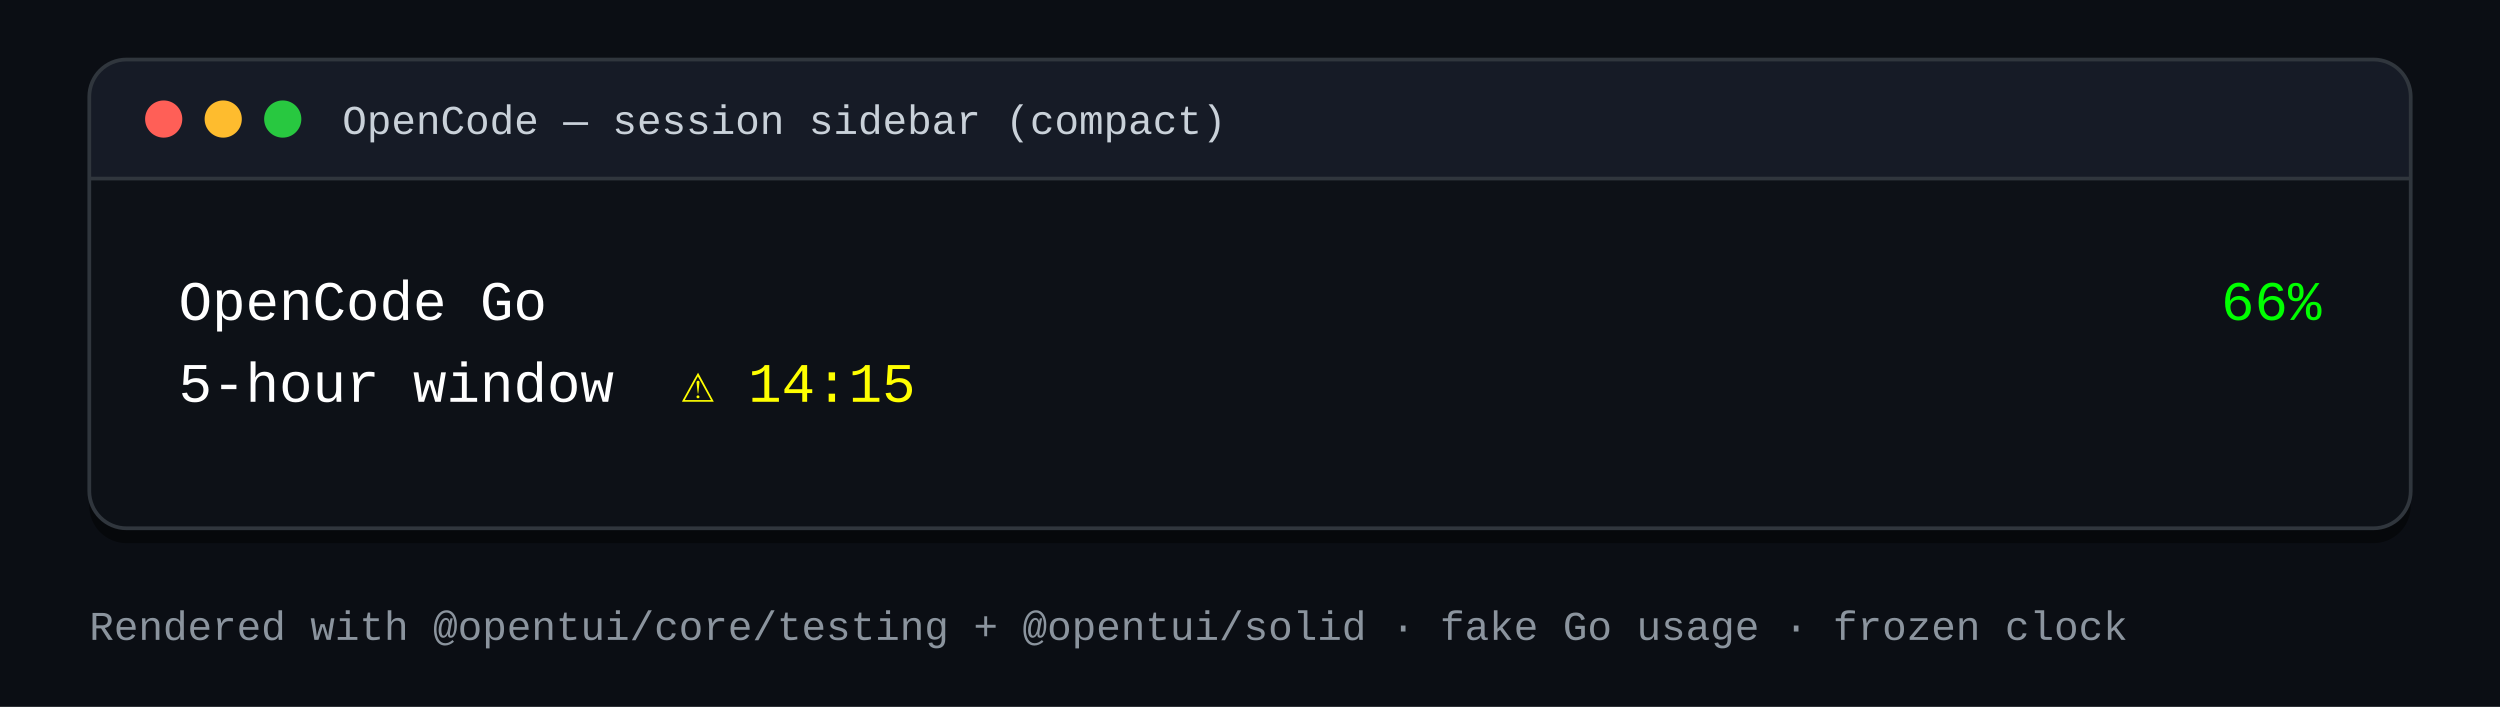
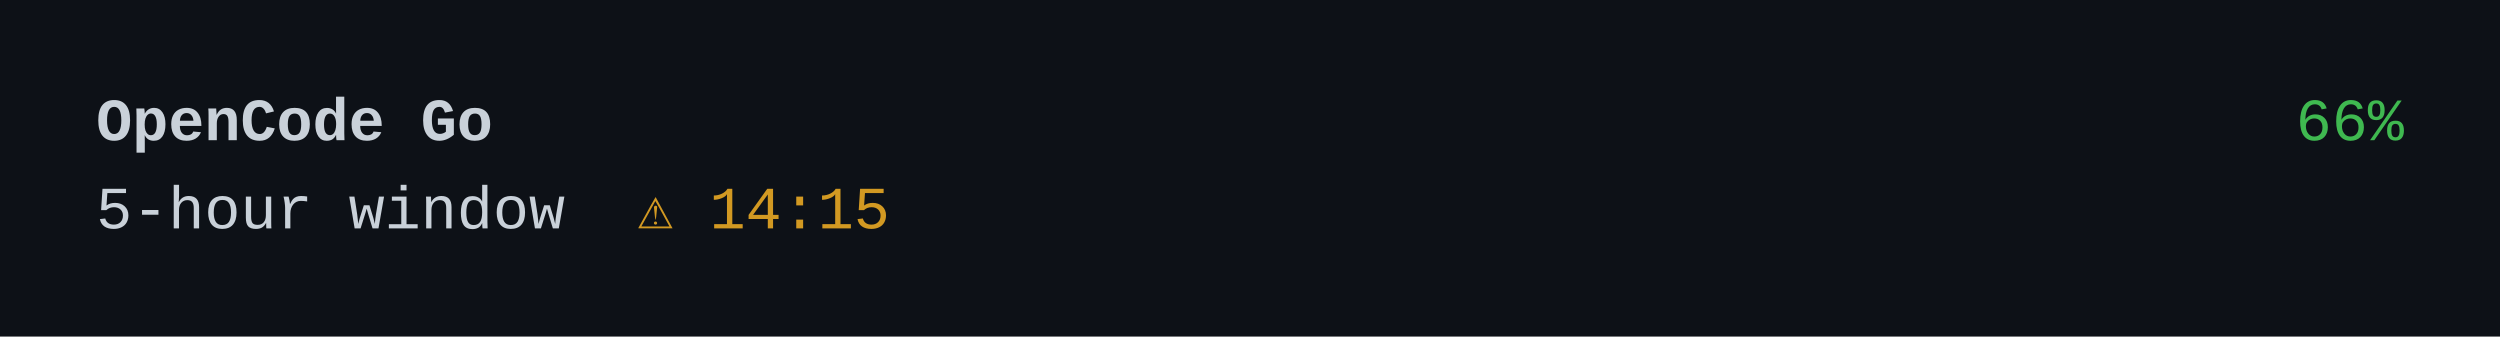
- <svg xmlns="http://www.w3.org/2000/svg" width="672" height="190" viewBox="0 0 672 190" role="img" aria-labelledby="demo-title demo-desc">
-   <rect width="672" height="190" fill="#0b0e14" />
-   <rect x="24" y="20" width="624" height="126" rx="10" fill="#000000" opacity="0.45" />
-   <defs>
-     <clipPath id="window-clip">
-       <rect x="24" y="16" width="624" height="126" rx="10" />
-     </clipPath>
-   </defs>
-   <g clip-path="url(#window-clip)">
-     <rect x="24" y="16" width="624" height="126" fill="#0d1117" />
-     <rect x="24" y="16" width="624" height="32" fill="#161b26" />
-     <line x1="24" y1="48" x2="648" y2="48" stroke="#30363d" />
-     <circle cx="44" cy="32" r="5" fill="#ff5f57" />
-     <circle cx="60" cy="32" r="5" fill="#febc2e" />
-     <circle cx="76" cy="32" r="5" fill="#28c840" />
-     <text x="92" y="36" fill="#c9d1d9" font-family="SFMono-Regular, Menlo, Monaco, Consolas, 'Liberation Mono', 'Courier New', monospace" font-size="11">OpenCode — session sidebar (compact)</text>
-     <text x="48" y="86" fill="#ffffff" font-family="SFMono-Regular, Menlo, Monaco, Consolas, 'Liberation Mono', 'Courier New', monospace" font-size="15" xml:space="preserve">OpenCode Go</text>
-     <text x="597" y="86" fill="#00ff00" font-family="SFMono-Regular, Menlo, Monaco, Consolas, 'Liberation Mono', 'Courier New', monospace" font-size="15" xml:space="preserve">66%</text>
-     <text x="48" y="108" fill="#ffffff" font-family="SFMono-Regular, Menlo, Monaco, Consolas, 'Liberation Mono', 'Courier New', monospace" font-size="15" xml:space="preserve">5-hour window</text>
-     <text x="165" y="108" fill="#ffff00" font-family="SFMono-Regular, Menlo, Monaco, Consolas, 'Liberation Mono', 'Courier New', monospace" font-size="15" xml:space="preserve">  ⚠ 14:15</text>
-   </g>
-   <rect x="24" y="16" width="624" height="126" rx="10" fill="none" stroke="#30363d" />
-   <text x="24" y="172" fill="#8b949e" font-family="SFMono-Regular, Menlo, Monaco, Consolas, 'Liberation Mono', 'Courier New', monospace" font-size="11">Rendered with @opentui/core/testing + @opentui/solid · fake Go usage · frozen clock</text>
+ <svg xmlns="http://www.w3.org/2000/svg" width="624" height="84" viewBox="0 0 624 84" role="img" aria-labelledby="demo-title demo-desc">
+   <rect width="624" height="84" fill="#0d1117" />
+   <text x="24" y="35" fill="#c9d1d9" font-family="SFMono-Regular, Menlo, Monaco, Consolas, 'Liberation Mono', 'Courier New', monospace" font-size="15" font-weight="bold" xml:space="preserve">OpenCode Go</text>
+   <text x="573" y="35" fill="#3fb950" font-family="SFMono-Regular, Menlo, Monaco, Consolas, 'Liberation Mono', 'Courier New', monospace" font-size="15" xml:space="preserve">66%</text>
+   <text x="24" y="57" fill="#c9d1d9" font-family="SFMono-Regular, Menlo, Monaco, Consolas, 'Liberation Mono', 'Courier New', monospace" font-size="15" xml:space="preserve">5-hour window</text>
+   <text x="141" y="57" fill="#d29922" font-family="SFMono-Regular, Menlo, Monaco, Consolas, 'Liberation Mono', 'Courier New', monospace" font-size="15" xml:space="preserve">  ⚠ 14:15</text>
</svg>
